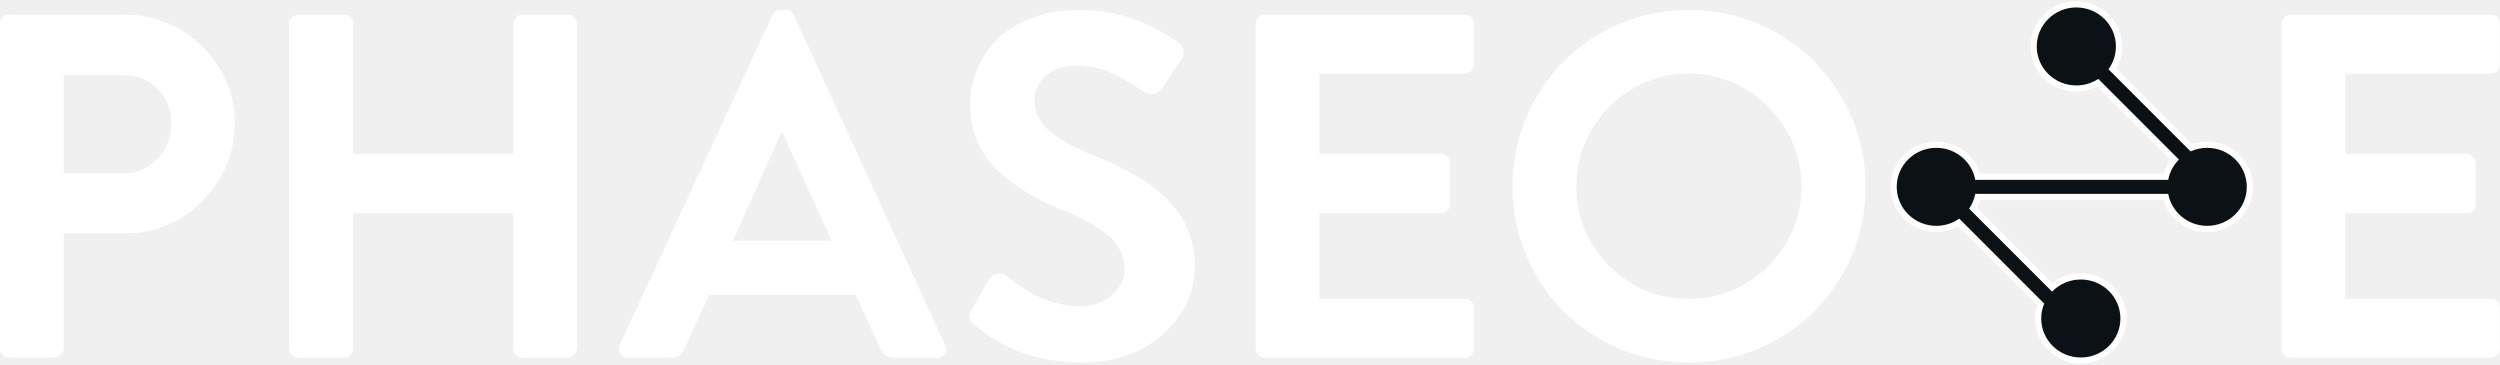
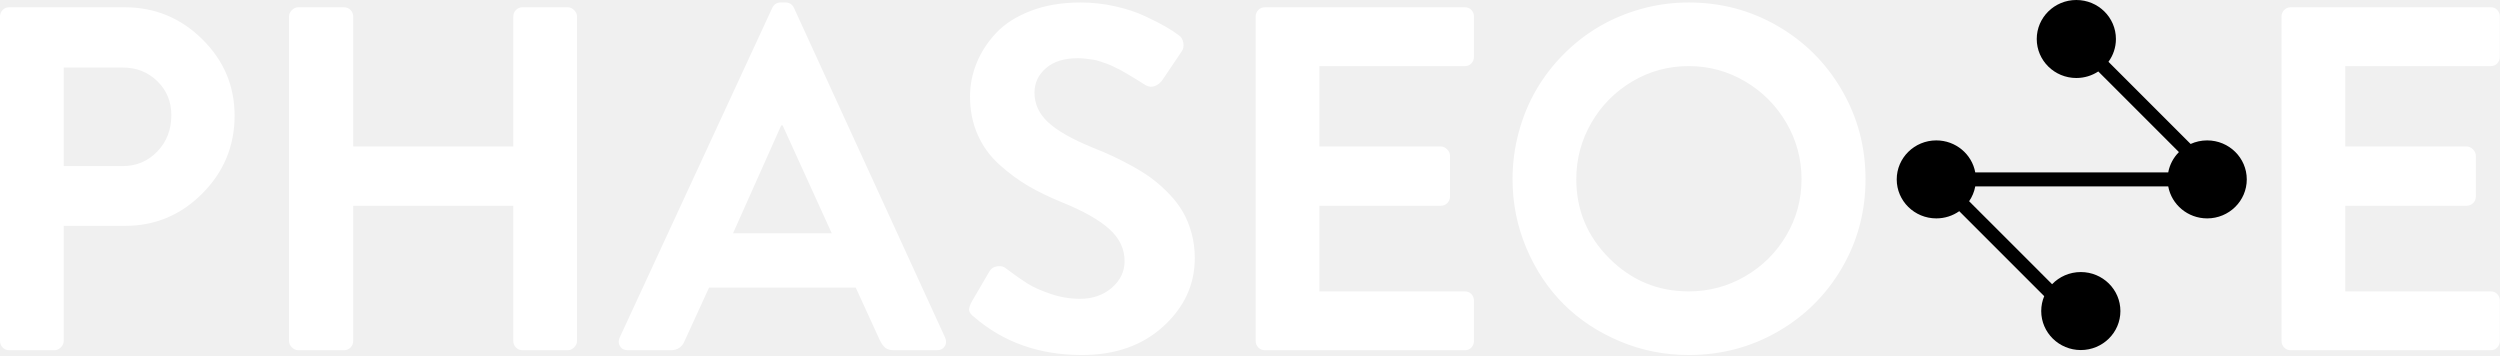
- <svg xmlns="http://www.w3.org/2000/svg" xmlns:xlink="http://www.w3.org/1999/xlink" width="1007px" height="147px" viewBox="0 0 1007 147" version="1.1">
+ <svg xmlns="http://www.w3.org/2000/svg" xmlns:xlink="http://www.w3.org/1999/xlink" width="1007px" height="143px" viewBox="0 0 1007 143" version="1.1">
  <defs>
    <path d="M118.381,57.989 L85.285,24.893 C87.178,22.31 88.293,19.138 88.293,15.709 C88.293,7.033 81.153,2.4158453e-13 72.346,2.4158453e-13 C63.539,2.4158453e-13 56.4,7.033 56.4,15.709 C56.4,24.385 63.539,31.418 72.346,31.418 C75.618,31.418 78.659,30.447 81.19,28.783 L113.669,61.261 C111.482,63.457 109.945,66.284 109.364,69.438 L31.636,69.438 C30.286,62.109 23.775,56.552 15.946,56.552 C7.139,56.552 -1.56319402e-13,63.585 -1.56319402e-13,72.261 C-1.56319402e-13,80.937 7.139,87.97 15.946,87.97 C19.39,87.97 22.579,86.895 25.185,85.066 L59.41,119.291 C58.634,121.14 58.205,123.166 58.205,125.291 C58.205,133.967 65.345,141 74.152,141 C82.959,141 90.098,133.967 90.098,125.291 C90.098,116.615 82.959,109.582 74.152,109.582 C69.597,109.582 65.489,111.463 62.583,114.479 L29.161,81.057 C30.375,79.289 31.234,77.265 31.636,75.084 L109.364,75.084 C110.714,82.413 117.225,87.97 125.054,87.97 C133.861,87.97 141,80.937 141,72.261 C141,63.585 133.861,56.552 125.054,56.552 C122.671,56.552 120.411,57.067 118.381,57.989 Z" id="path-1" />
  </defs>
  <g id="logo" stroke="none" stroke-width="1" fill="none" fill-rule="evenodd">
-     <g id="main-2" transform="translate(-10, -438)">
+     <g id="main-2" transform="translate(-10, -441)">
      <g id="main-inverted" transform="translate(10, 441)">
        <path d="M0,137.316 L0,6.684 C0,5.656 0.354,4.773 1.062,4.035 C1.77,3.296 2.67,2.927 3.764,2.927 L50.192,2.927 C62.354,2.927 72.778,7.214 81.465,15.788 C90.152,24.362 94.496,34.621 94.496,46.567 C94.496,58.77 90.169,69.222 81.514,77.925 C72.859,86.627 62.483,90.978 50.385,90.978 L25.675,90.978 L25.675,137.316 C25.675,138.28 25.289,139.147 24.517,139.917 C23.745,140.688 22.876,141.073 21.911,141.073 L3.764,141.073 C2.67,141.073 1.77,140.704 1.062,139.965 C0.354,139.227 0,138.344 0,137.316 L0,137.316 Z M25.675,66.894 L49.42,66.894 C54.954,66.894 59.603,64.935 63.367,61.018 C67.132,57.1 69.014,52.219 69.014,46.374 C69.014,40.915 67.132,36.356 63.367,32.695 C59.603,29.034 54.954,27.204 49.42,27.204 L25.675,27.204 L25.675,66.894 Z M116.407,137.316 L116.407,6.684 C116.407,5.72 116.793,4.853 117.565,4.083 C118.337,3.312 119.206,2.927 120.171,2.927 L138.51,2.927 C139.604,2.927 140.505,3.296 141.213,4.035 C141.921,4.773 142.275,5.656 142.275,6.684 L142.275,58.995 L206.752,58.995 L206.752,6.684 C206.752,5.656 207.106,4.773 207.814,4.035 C208.522,3.296 209.423,2.927 210.516,2.927 L228.663,2.927 C229.628,2.927 230.497,3.312 231.269,4.083 C232.041,4.853 232.427,5.72 232.427,6.684 L232.427,137.316 C232.427,138.28 232.041,139.147 231.269,139.917 C230.497,140.688 229.628,141.073 228.663,141.073 L210.516,141.073 C209.423,141.073 208.522,140.704 207.814,139.965 C207.106,139.227 206.752,138.344 206.752,137.316 L206.752,82.886 L142.275,82.886 L142.275,137.316 C142.275,138.344 141.921,139.227 141.213,139.965 C140.505,140.704 139.604,141.073 138.51,141.073 L120.171,141.073 C119.206,141.073 118.337,140.688 117.565,139.917 C116.793,139.147 116.407,138.28 116.407,137.316 L116.407,137.316 Z M249.608,135.967 L311.093,3.119 C311.801,1.706 312.927,1 314.472,1 L316.402,1 C317.946,1 319.073,1.706 319.78,3.119 L380.686,135.967 C380.944,136.545 381.072,137.123 381.072,137.701 C381.072,138.408 380.879,139.018 380.493,139.532 C379.85,140.559 378.788,141.073 377.308,141.073 L360.127,141.073 C358.647,141.073 357.505,140.768 356.7,140.158 C355.896,139.548 355.14,138.536 354.432,137.123 L344.683,115.833 L285.611,115.833 L275.862,137.123 C274.833,139.757 272.935,141.073 270.168,141.073 L252.987,141.073 C251.506,141.073 250.445,140.559 249.801,139.532 C249.415,138.954 249.222,138.344 249.222,137.701 C249.222,137.123 249.351,136.545 249.608,135.967 L249.608,135.967 Z M295.264,93.965 L335.031,93.965 L315.244,50.517 L314.665,50.517 L295.264,93.965 Z M390.339,124.792 C390.339,124.022 390.66,122.994 391.304,121.71 L398.447,109.475 C399.154,108.19 400.248,107.452 401.728,107.259 C403.208,107.066 404.367,107.355 405.203,108.126 C408.614,110.695 411.493,112.718 413.842,114.195 C416.191,115.673 419.312,117.069 423.205,118.386 C427.098,119.703 431.039,120.361 435.029,120.361 C440.112,120.361 444.375,118.884 447.818,115.929 C451.261,112.975 452.982,109.379 452.982,105.14 C452.982,100.259 450.939,95.972 446.853,92.279 C442.767,88.586 436.444,85.005 427.886,81.537 C422.674,79.418 418.073,77.186 414.083,74.842 C410.094,72.498 406.217,69.624 402.452,66.22 C398.688,62.816 395.792,58.802 393.765,54.178 C391.738,49.554 390.725,44.448 390.725,38.86 C390.725,34.3 391.593,29.853 393.331,25.518 C395.068,21.182 397.658,17.152 401.101,13.427 C404.544,9.702 409.209,6.7 415.097,4.42 C420.985,2.14 427.693,1 435.222,1 C439.919,1 444.568,1.514 449.169,2.541 C453.77,3.569 457.808,4.902 461.283,6.539 C464.758,8.177 467.525,9.59 469.584,10.778 C471.643,11.966 473.38,13.106 474.796,14.198 C475.761,14.776 476.373,15.772 476.63,17.185 C476.887,18.597 476.662,19.786 475.954,20.749 L468.426,31.924 C467.589,33.209 466.543,34.108 465.289,34.621 C464.034,35.135 462.763,35.039 461.476,34.332 C461.219,34.14 460.382,33.61 458.966,32.743 C457.551,31.876 456.682,31.346 456.36,31.153 C456.039,30.961 455.234,30.479 453.947,29.708 C452.66,28.938 451.759,28.424 451.245,28.167 C450.73,27.91 449.877,27.493 448.687,26.915 C447.496,26.336 446.579,25.935 445.936,25.71 C445.292,25.486 444.408,25.18 443.281,24.795 C442.155,24.41 441.142,24.153 440.241,24.024 C439.34,23.896 438.359,23.768 437.297,23.639 C436.235,23.511 435.157,23.446 434.063,23.446 C428.658,23.446 424.411,24.779 421.322,27.444 C418.234,30.11 416.689,33.401 416.689,37.319 C416.689,41.879 418.523,45.861 422.191,49.265 C425.859,52.668 431.779,56.04 439.951,59.38 C443.04,60.6 445.823,61.788 448.301,62.944 C450.778,64.1 453.497,65.497 456.457,67.135 C459.417,68.773 462.023,70.443 464.275,72.145 C466.527,73.846 468.763,75.853 470.983,78.166 C473.204,80.478 475.037,82.886 476.485,85.391 C477.933,87.896 479.091,90.737 479.96,93.917 C480.829,97.096 481.263,100.451 481.263,103.984 C481.263,114.581 477.048,123.733 468.619,131.44 C460.189,139.147 449.25,143 435.801,143 C418.684,143 404.206,137.894 392.366,127.682 C391.272,126.848 390.628,126.045 390.435,125.274 C390.371,125.146 390.339,124.985 390.339,124.792 Z M505.78,137.316 L505.78,6.684 C505.78,5.656 506.134,4.773 506.842,4.035 C507.55,3.296 508.45,2.927 509.544,2.927 L590.044,2.927 C591.138,2.927 592.023,3.296 592.699,4.035 C593.375,4.773 593.712,5.656 593.712,6.684 L593.712,22.868 C593.712,23.896 593.375,24.779 592.699,25.518 C592.023,26.256 591.138,26.626 590.044,26.626 L531.455,26.626 L531.455,58.995 L580.296,58.995 C581.261,58.995 582.13,59.38 582.902,60.151 C583.674,60.921 584.06,61.788 584.06,62.752 L584.06,79.129 C584.06,80.221 583.69,81.12 582.95,81.826 C582.21,82.533 581.325,82.886 580.296,82.886 L531.455,82.886 L531.455,117.374 L590.044,117.374 C591.138,117.374 592.023,117.744 592.699,118.482 C593.375,119.221 593.712,120.104 593.712,121.132 L593.712,137.316 C593.712,138.344 593.375,139.227 592.699,139.965 C592.023,140.704 591.138,141.073 590.044,141.073 L509.544,141.073 C508.45,141.073 507.55,140.704 506.842,139.965 C506.134,139.227 505.78,138.344 505.78,137.316 L505.78,137.316 Z M609.253,72.193 C609.253,65.706 610.089,59.38 611.762,53.214 C613.435,47.049 615.784,41.365 618.808,36.163 C621.833,30.961 625.517,26.176 629.86,21.809 C634.204,17.441 638.982,13.732 644.194,10.682 C649.406,7.631 655.085,5.255 661.23,3.553 C667.375,1.851 673.698,1 680.197,1 C693.195,1 705.148,4.163 716.055,10.489 C726.962,16.815 735.585,25.437 741.923,36.355 C748.262,47.274 751.431,59.219 751.431,72.193 C751.431,85.166 748.262,97.08 741.923,107.934 C735.585,118.787 726.962,127.345 716.055,133.607 C705.148,139.869 693.195,143 680.197,143 C670.48,143 661.23,141.154 652.447,137.461 C643.663,133.768 636.118,128.774 629.812,122.48 C623.506,116.186 618.503,108.656 614.803,99.889 C611.103,91.123 609.253,81.891 609.253,72.193 L609.253,72.193 Z M634.928,72.193 C634.928,84.588 639.368,95.217 648.248,104.08 C657.128,112.943 667.778,117.374 680.197,117.374 C688.369,117.374 695.946,115.351 702.928,111.305 C709.91,107.259 715.444,101.768 719.53,94.832 C723.616,87.895 725.659,80.349 725.659,72.193 C725.659,64.036 723.616,56.458 719.53,49.457 C715.444,42.457 709.91,36.901 702.928,32.791 C695.946,28.681 688.369,26.626 680.197,26.626 C672.025,26.626 664.464,28.681 657.514,32.791 C650.564,36.901 645.063,42.457 641.009,49.457 C636.955,56.458 634.928,64.036 634.928,72.193 L634.928,72.193 Z M918.994,137.316 L918.994,6.684 C918.994,5.656 919.348,4.773 920.056,4.035 C920.764,3.296 921.665,2.927 922.759,2.927 L1003.259,2.927 C1004.353,2.927 1005.238,3.296 1005.913,4.035 C1006.589,4.773 1006.927,5.656 1006.927,6.684 L1006.927,22.868 C1006.927,23.896 1006.589,24.779 1005.913,25.518 C1005.238,26.256 1004.353,26.626 1003.259,26.626 L944.67,26.626 L944.67,58.995 L993.51,58.995 C994.475,58.995 995.344,59.38 996.116,60.151 C996.888,60.921 997.275,61.788 997.275,62.752 L997.275,79.129 C997.275,80.221 996.905,81.12 996.165,81.826 C995.425,82.533 994.54,82.886 993.51,82.886 L944.67,82.886 L944.67,117.374 L1003.259,117.374 C1004.353,117.374 1005.238,117.744 1005.913,118.482 C1006.589,119.221 1006.927,120.104 1006.927,121.132 L1006.927,137.316 C1006.927,138.344 1006.589,139.227 1005.913,139.965 C1005.238,140.704 1004.353,141.073 1003.259,141.073 L922.759,141.073 C921.665,141.073 920.764,140.704 920.056,139.965 C919.348,139.227 918.994,138.344 918.994,137.316 L918.994,137.316 Z" id="PHASEO-E" fill="#FFFFFF" />
        <g id="network" transform="translate(764, 0)">
          <mask id="mask-2" fill="white">
            <use xlink:href="#path-1" />
          </mask>
-           <use id="Combined-Shape" stroke="#FFFFFF" stroke-width="5" xlink:href="#path-1" />
-           <rect id="Rectangle-11" fill="#0B1114" mask="url(#mask-2)" x="-21.15" y="-21.15" width="176.25" height="204.45" />
+           <g id="Combined-Shape" />
+           <rect id="Rectangle-11" fill="#000000" mask="url(#mask-2)" x="-21.15" y="-21.15" width="176.25" height="204.45" />
        </g>
      </g>
    </g>
  </g>
</svg>
